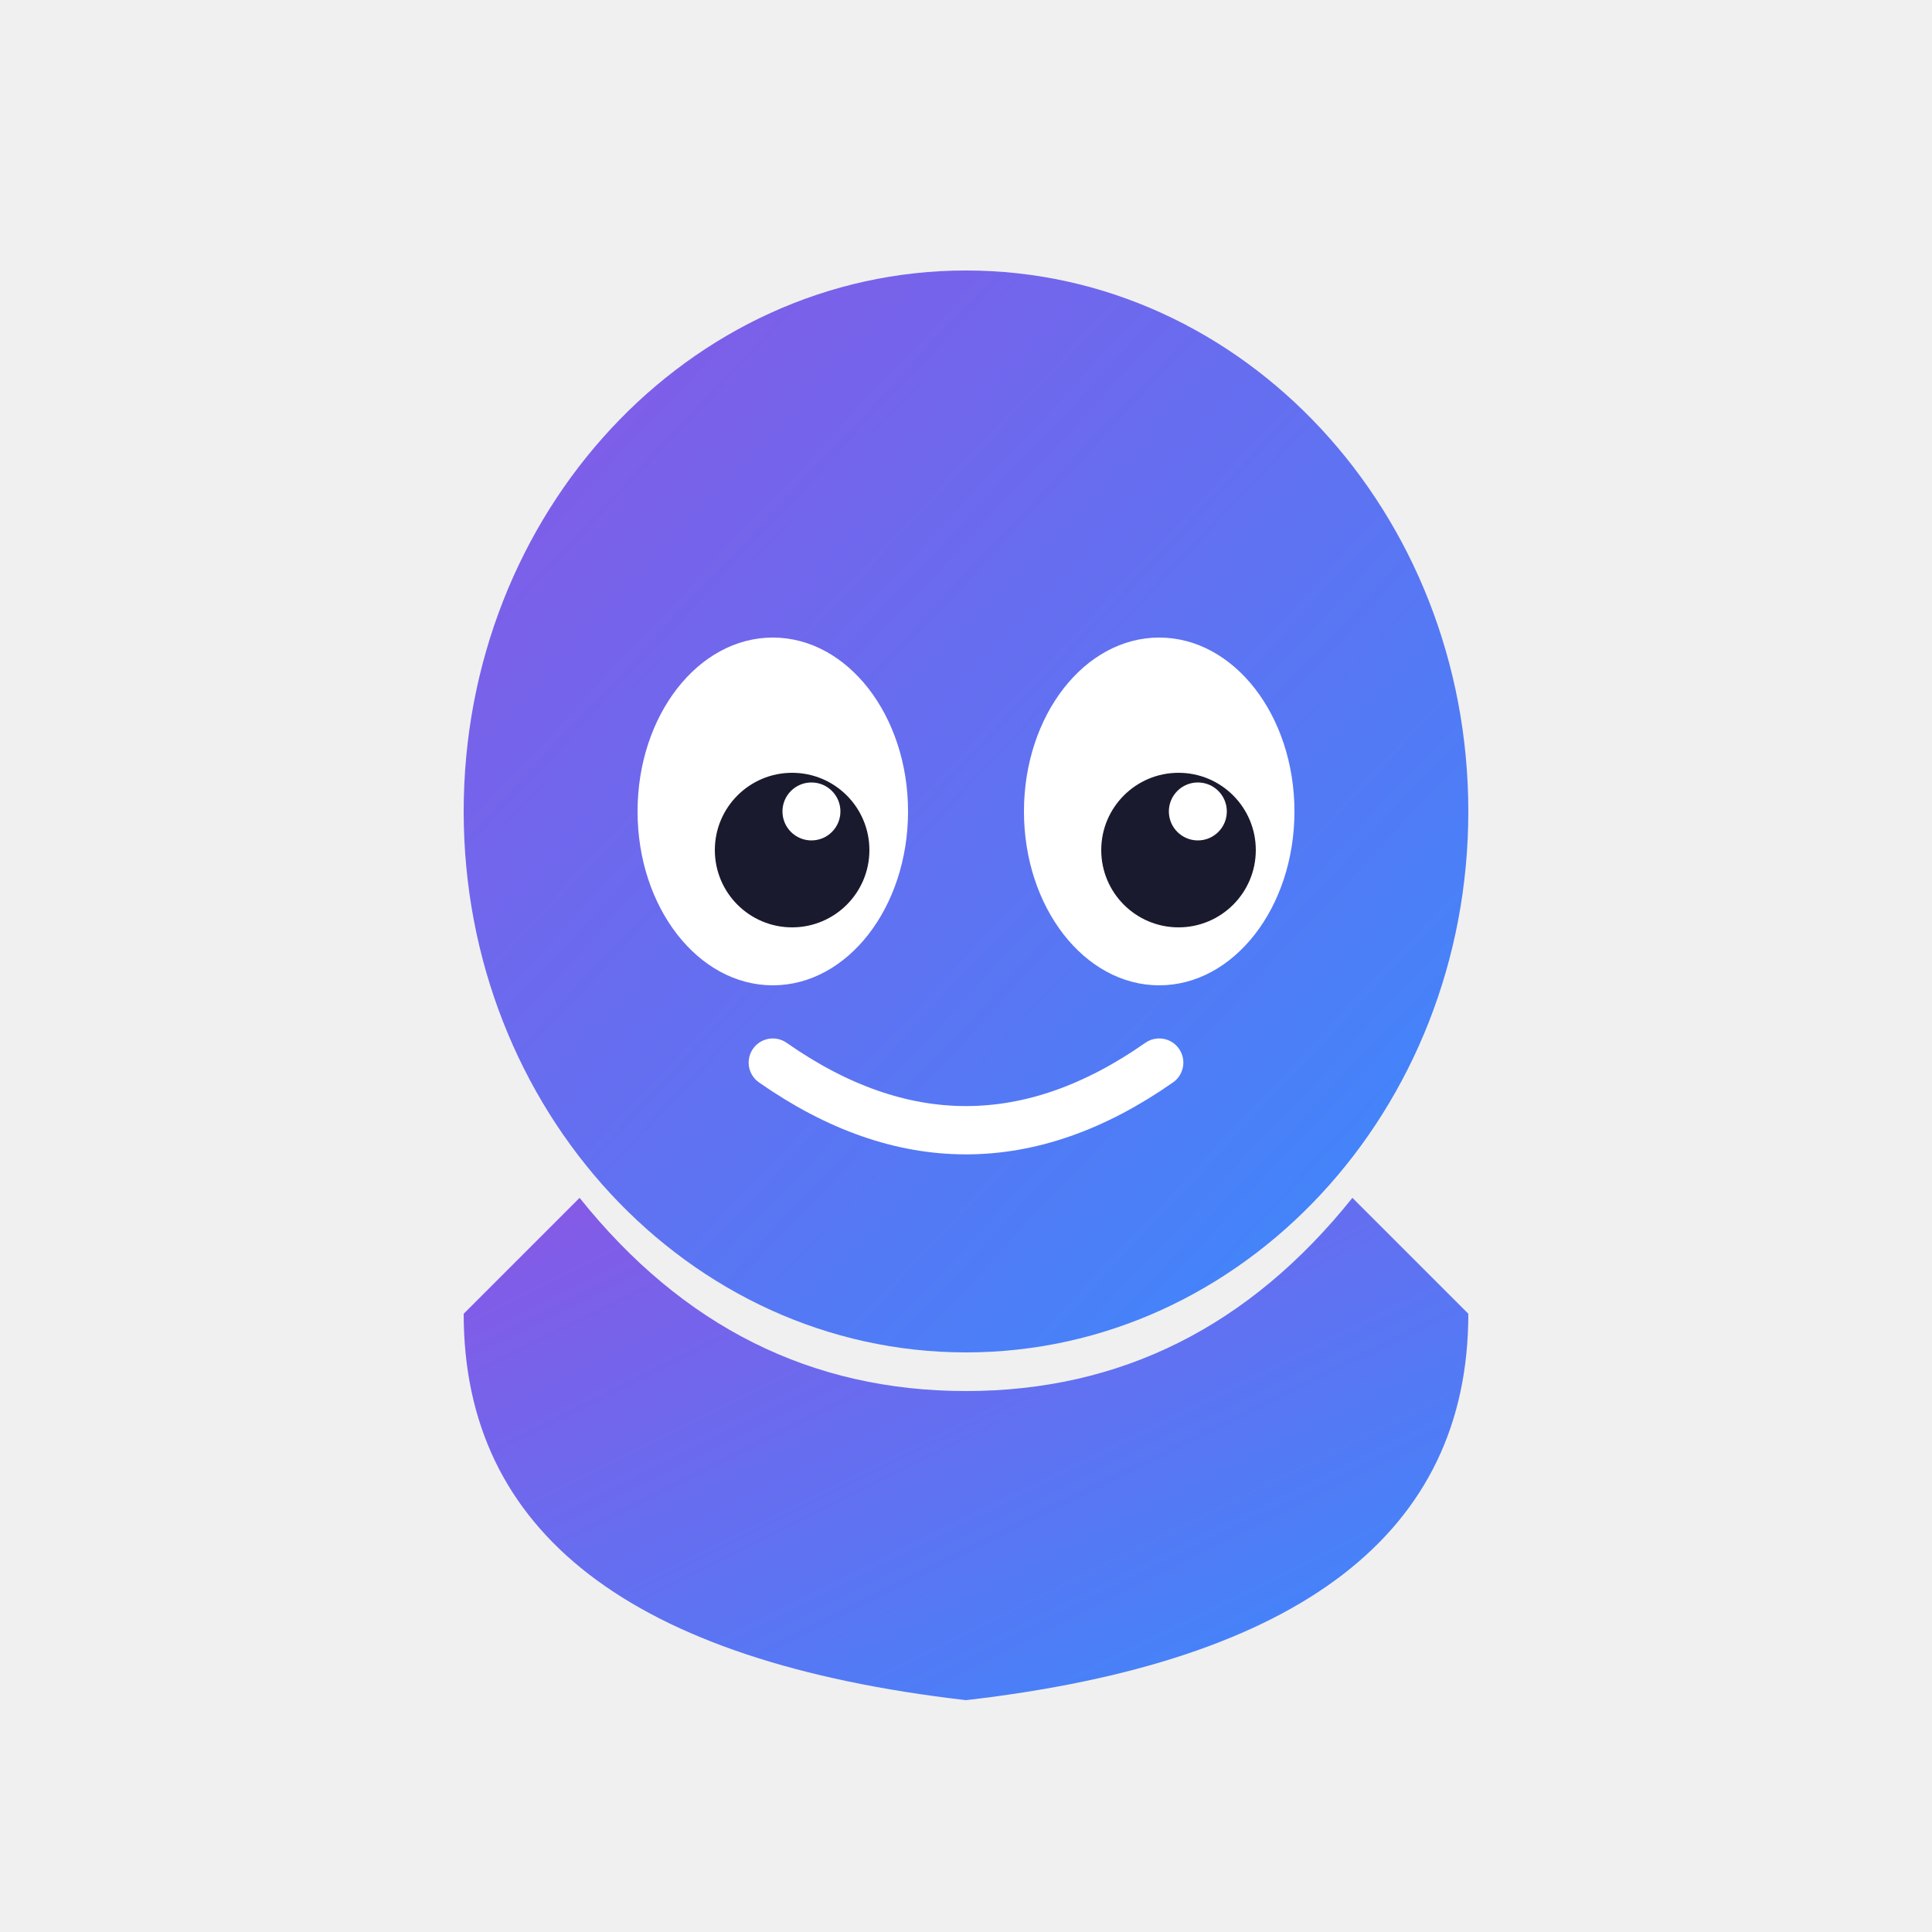
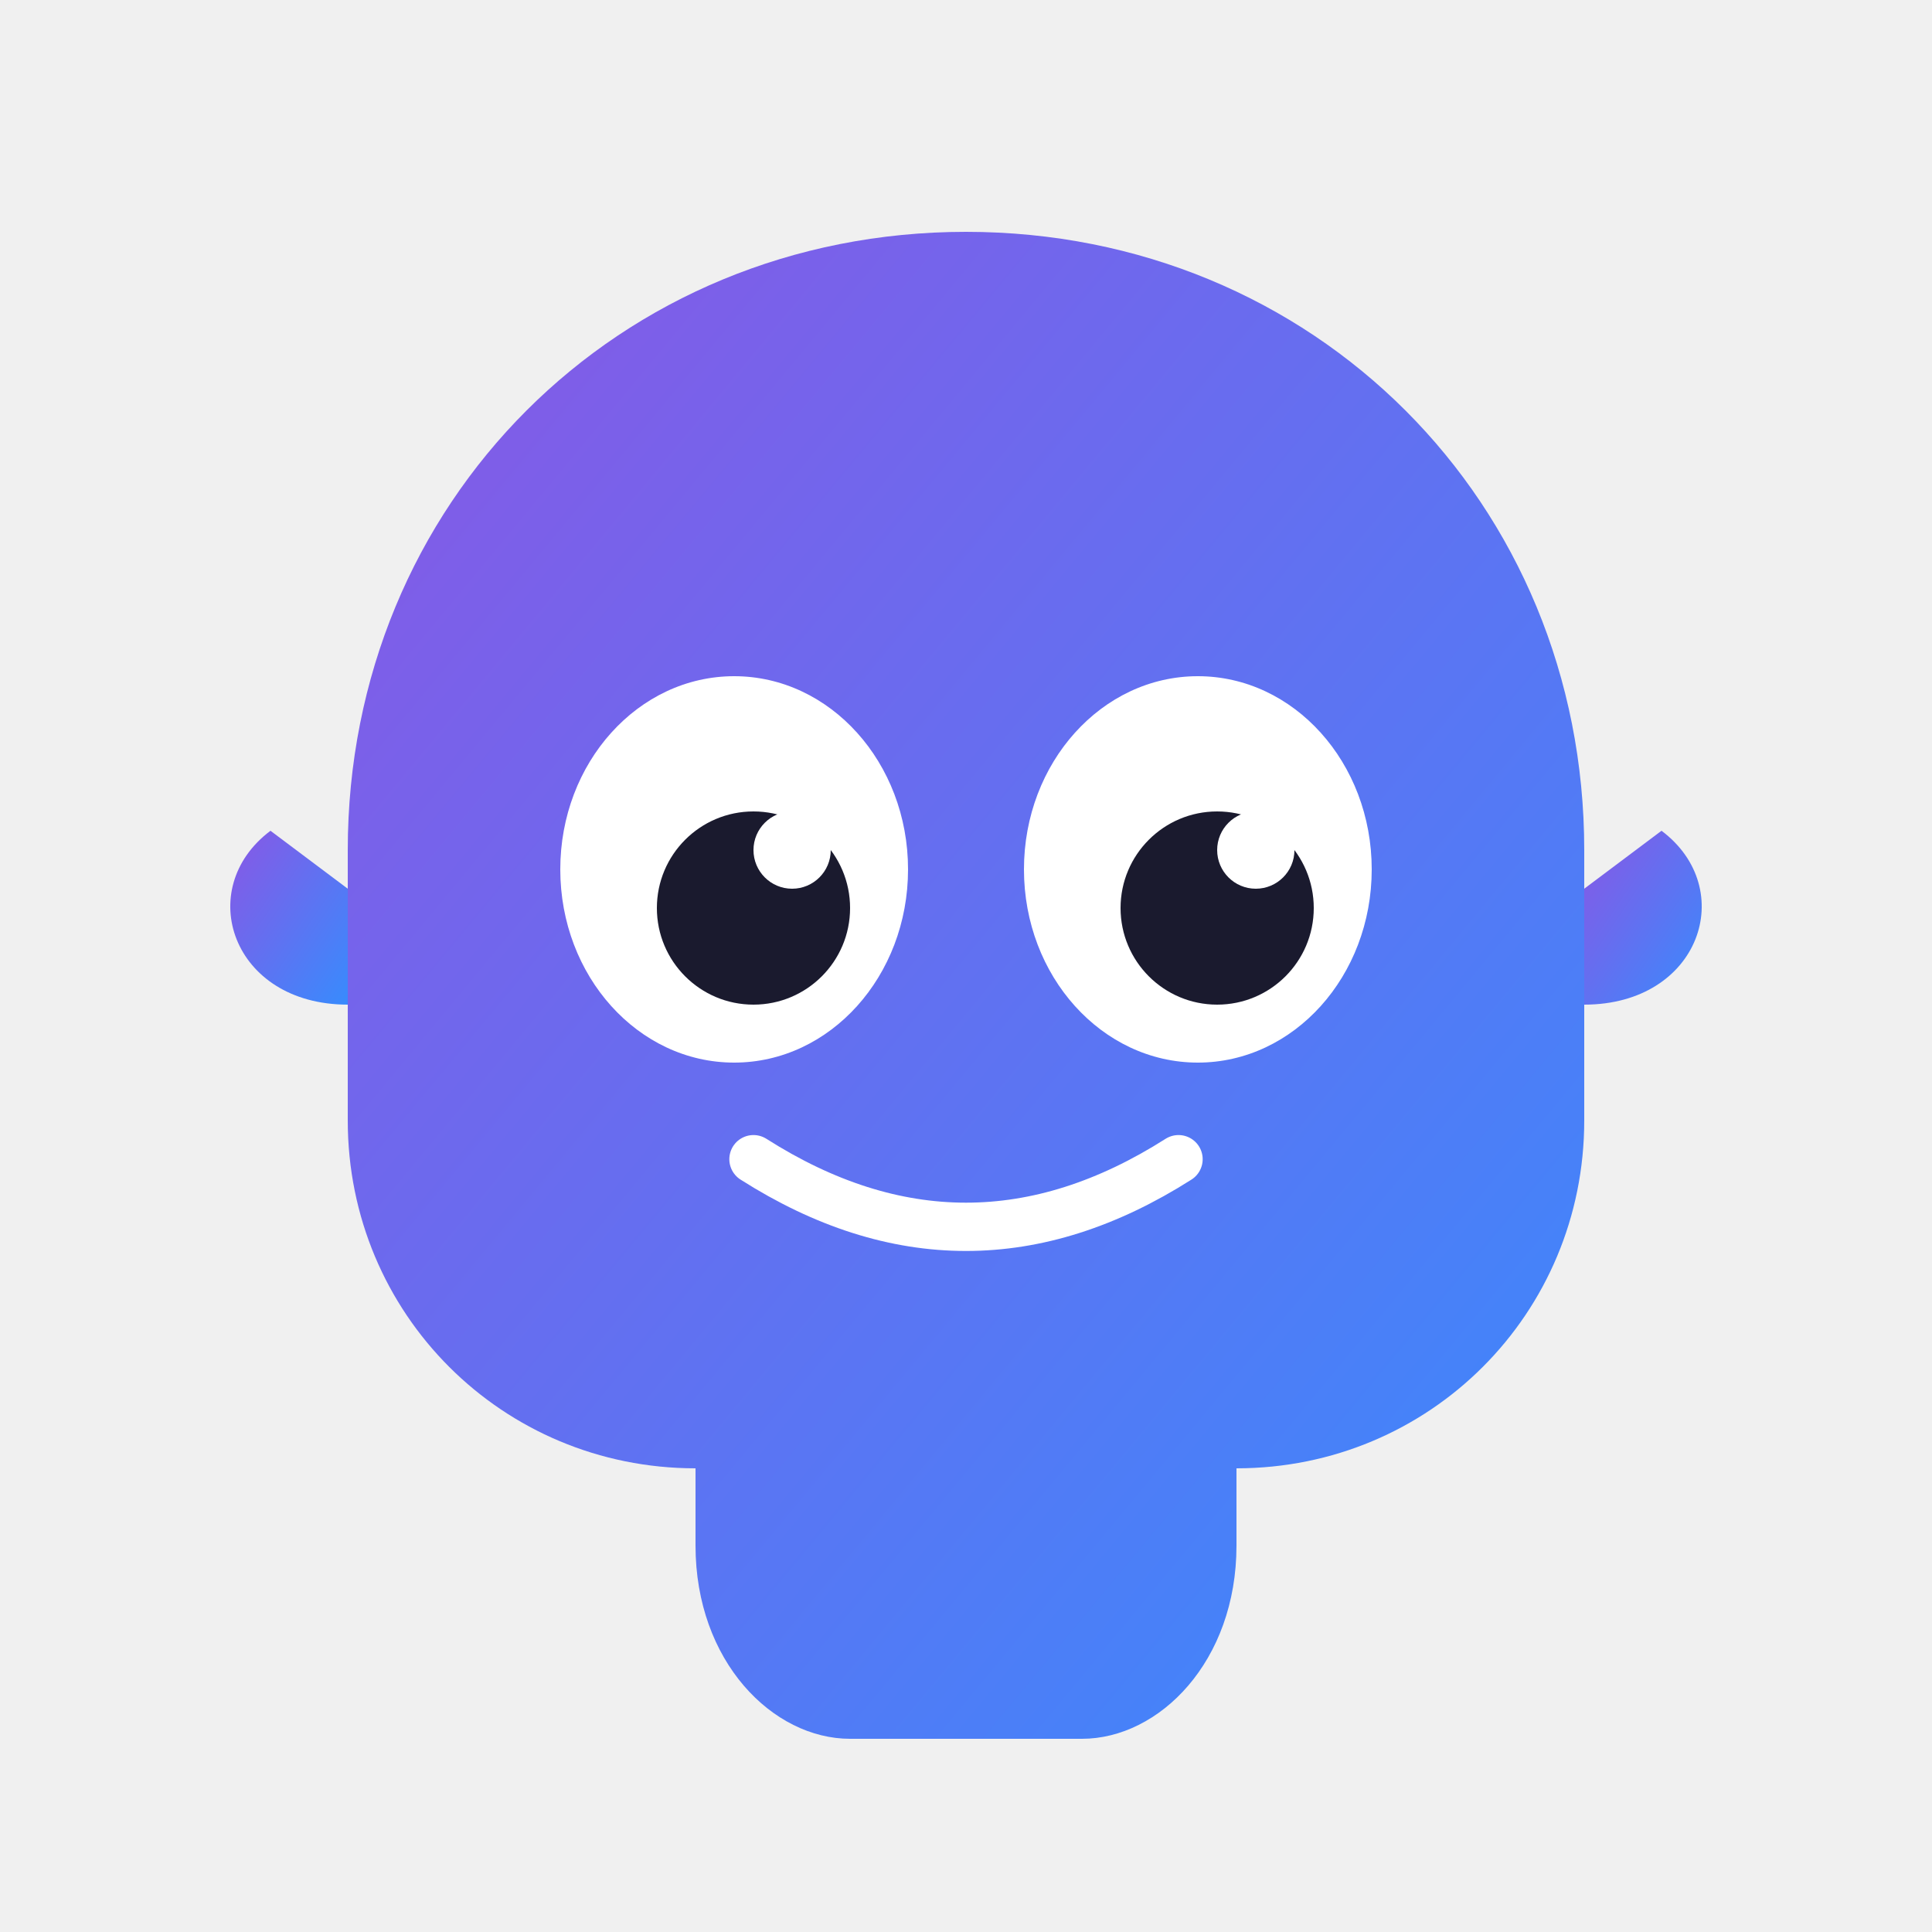
<svg xmlns="http://www.w3.org/2000/svg" viewBox="0 0 100 100">
  <defs>
    <linearGradient id="cg" x1="0%" y1="0%" x2="100%" y2="100%">
      <stop offset="0%" stop-color="#8957E5" />
      <stop offset="100%" stop-color="#388BFD" />
    </linearGradient>
  </defs>
-   <ellipse cx="50" cy="42" rx="26" ry="28" fill="url(#cg)" />
-   <ellipse cx="40" cy="42" rx="7" ry="9" fill="white" />
-   <ellipse cx="60" cy="42" rx="7" ry="9" fill="white" />
-   <circle cx="41" cy="44" r="4" fill="#1a1a2e" />
-   <circle cx="61" cy="44" r="4" fill="#1a1a2e" />
-   <circle cx="42" cy="42" r="1.5" fill="white" />
-   <circle cx="62" cy="42" r="1.5" fill="white" />
-   <path d="M40 55 Q50 62 60 55" stroke="white" stroke-width="2.5" fill="none" stroke-linecap="round" />
-   <path d="M24 68 Q24 85 50 88 Q76 85 76 68 L70 62 Q62 72 50 72 Q38 72 30 62 Z" fill="url(#cg)" />
+   <path d="M50 12 C32 12 18 26 18 44 L18 58 C18 68 26 76 36 76 L36 80 C36 86 40 90 44 90 L56 90 C60 90 64 86 64 80 L64 76 C74 76 82 68 82 58 L82 44 C82 26 68 12 50 12 Z" fill="url(#cg)" />
+   <ellipse cx="38" cy="45" rx="9" ry="10" fill="white" />
+   <ellipse cx="62" cy="45" rx="9" ry="10" fill="white" />
+   <circle cx="39" cy="47" r="5" fill="#1a1a2e" />
+   <circle cx="63" cy="47" r="5" fill="#1a1a2e" />
+   <circle cx="41" cy="44" r="2" fill="white" />
+   <circle cx="65" cy="44" r="2" fill="white" />
+   <path d="M39 60 Q50 67 61 60" stroke="white" stroke-width="2.5" fill="none" stroke-linecap="round" />
+   <path d="M18 52 C12 52 10 46 14 43 L18 46 Z" fill="url(#cg)" />
+   <path d="M82 52 C88 52 90 46 86 43 L82 46 Z" fill="url(#cg)" />
</svg>
